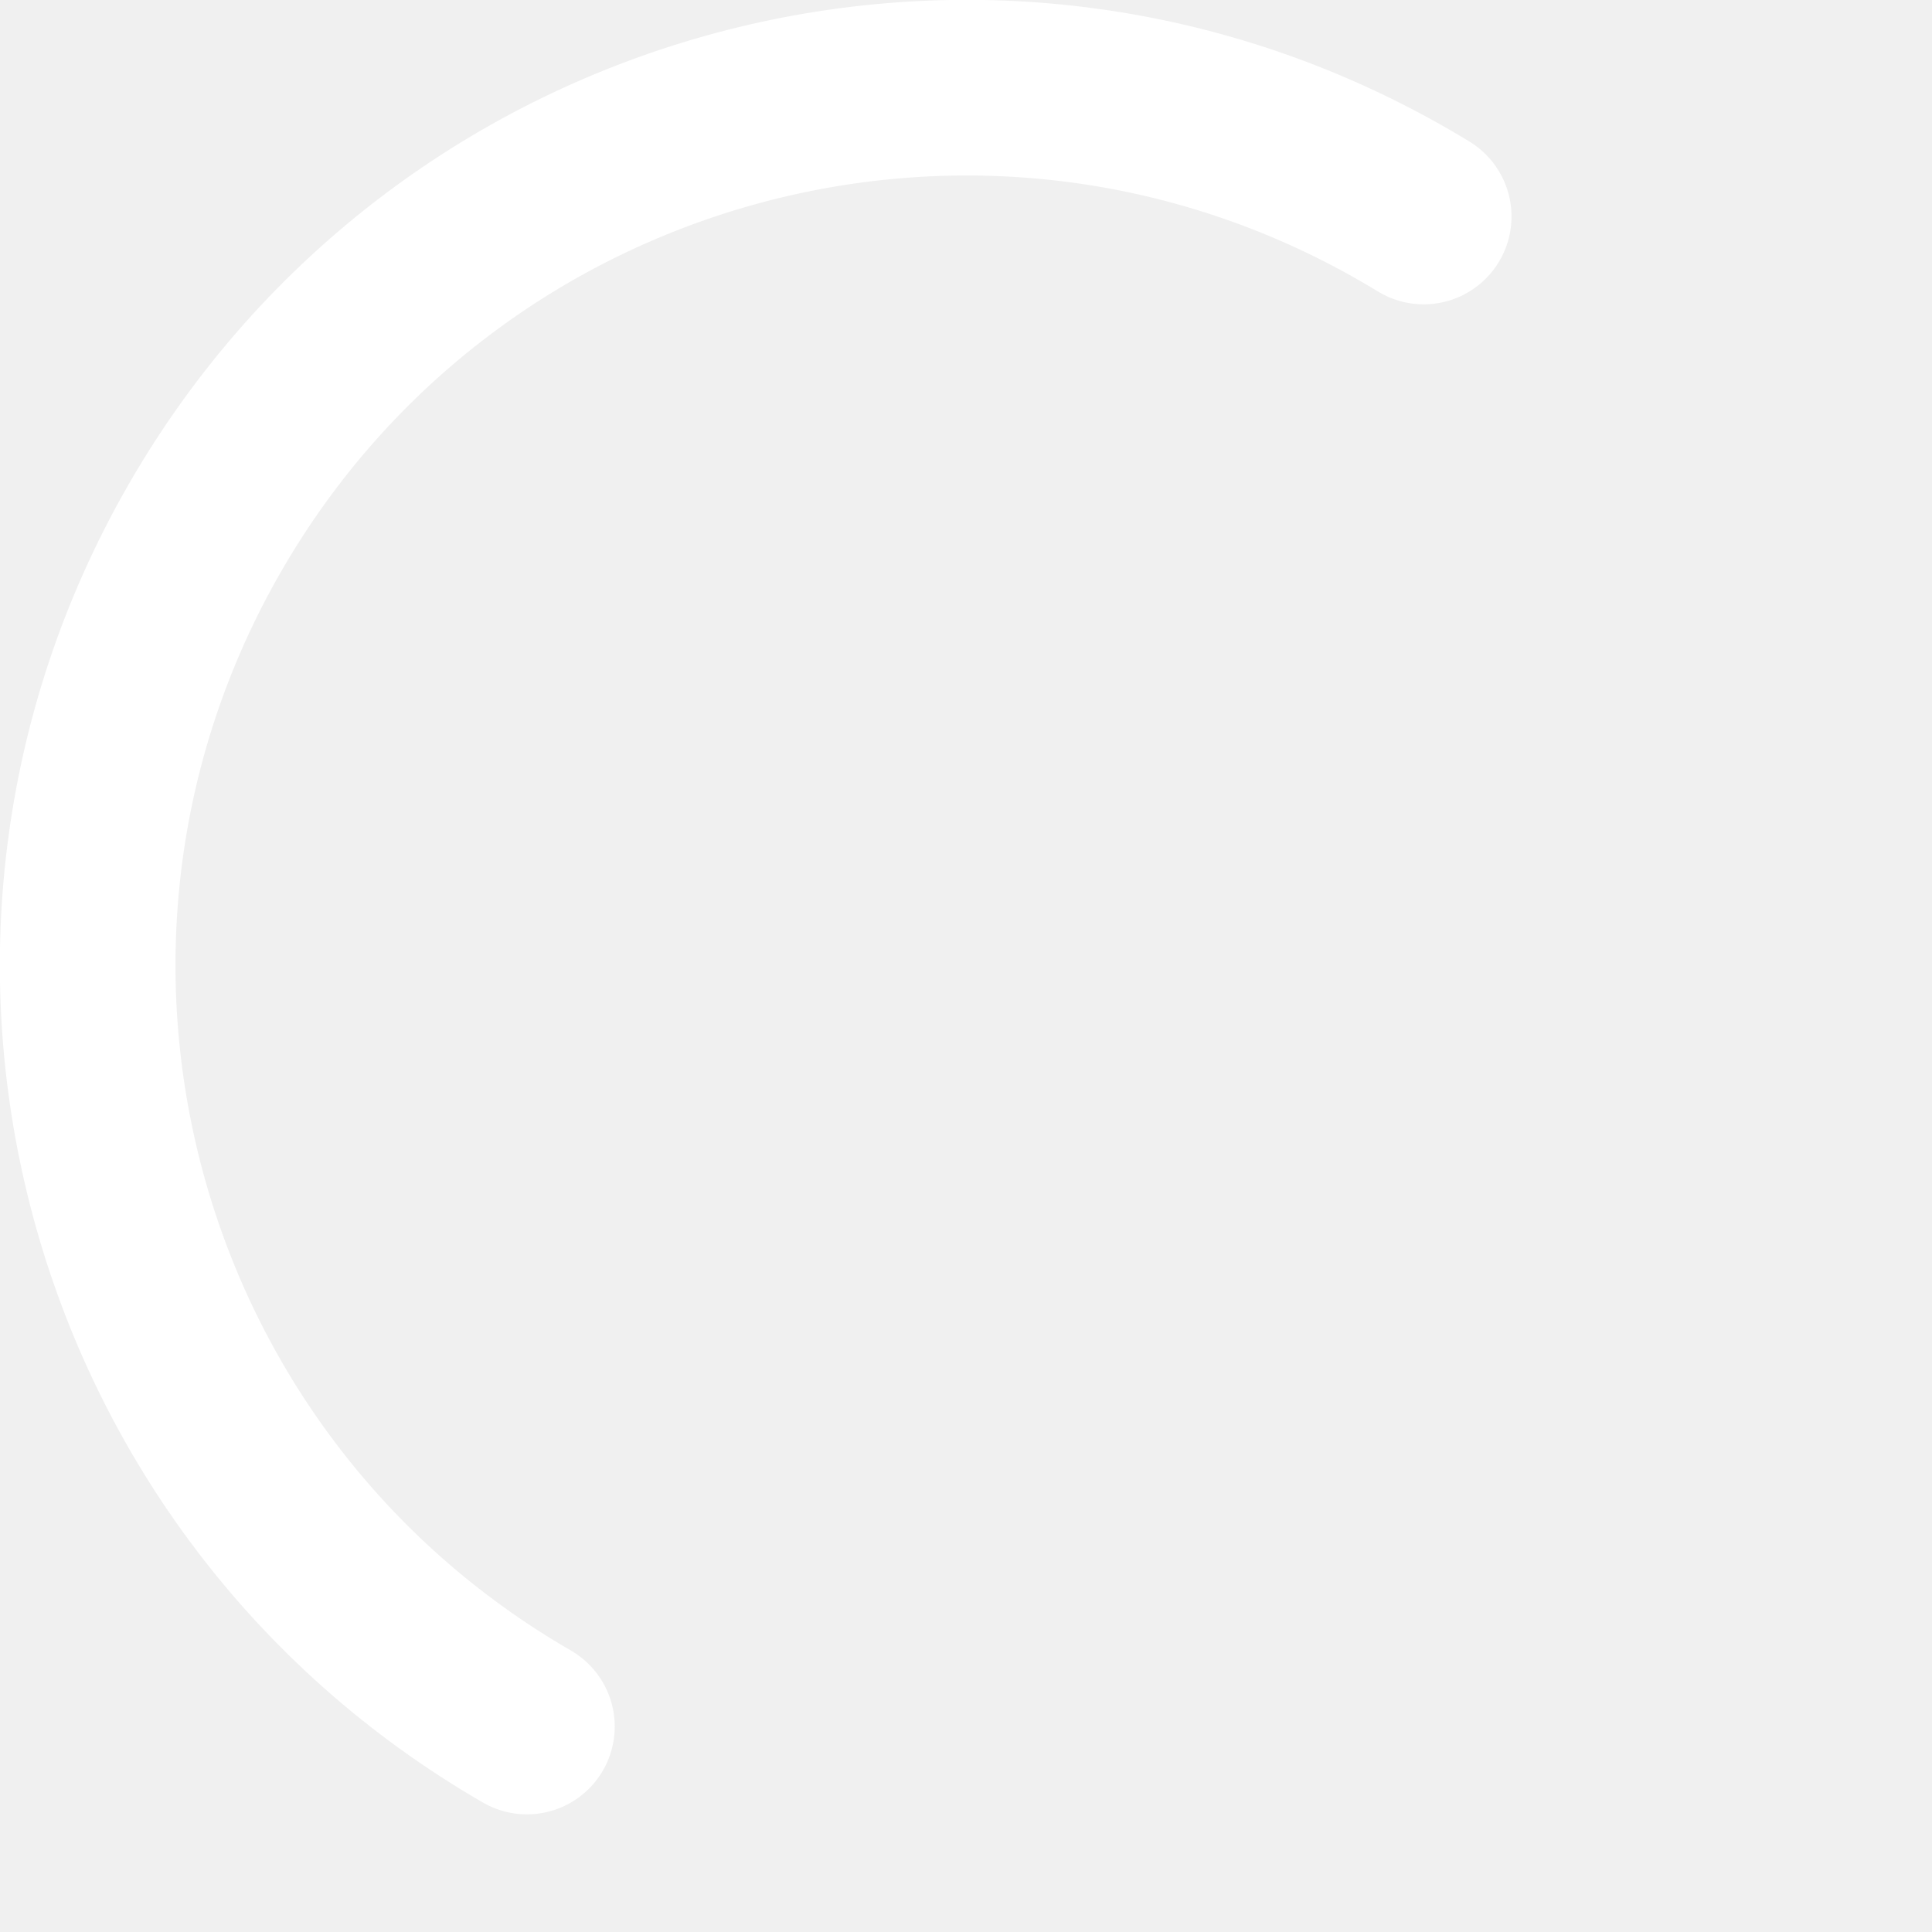
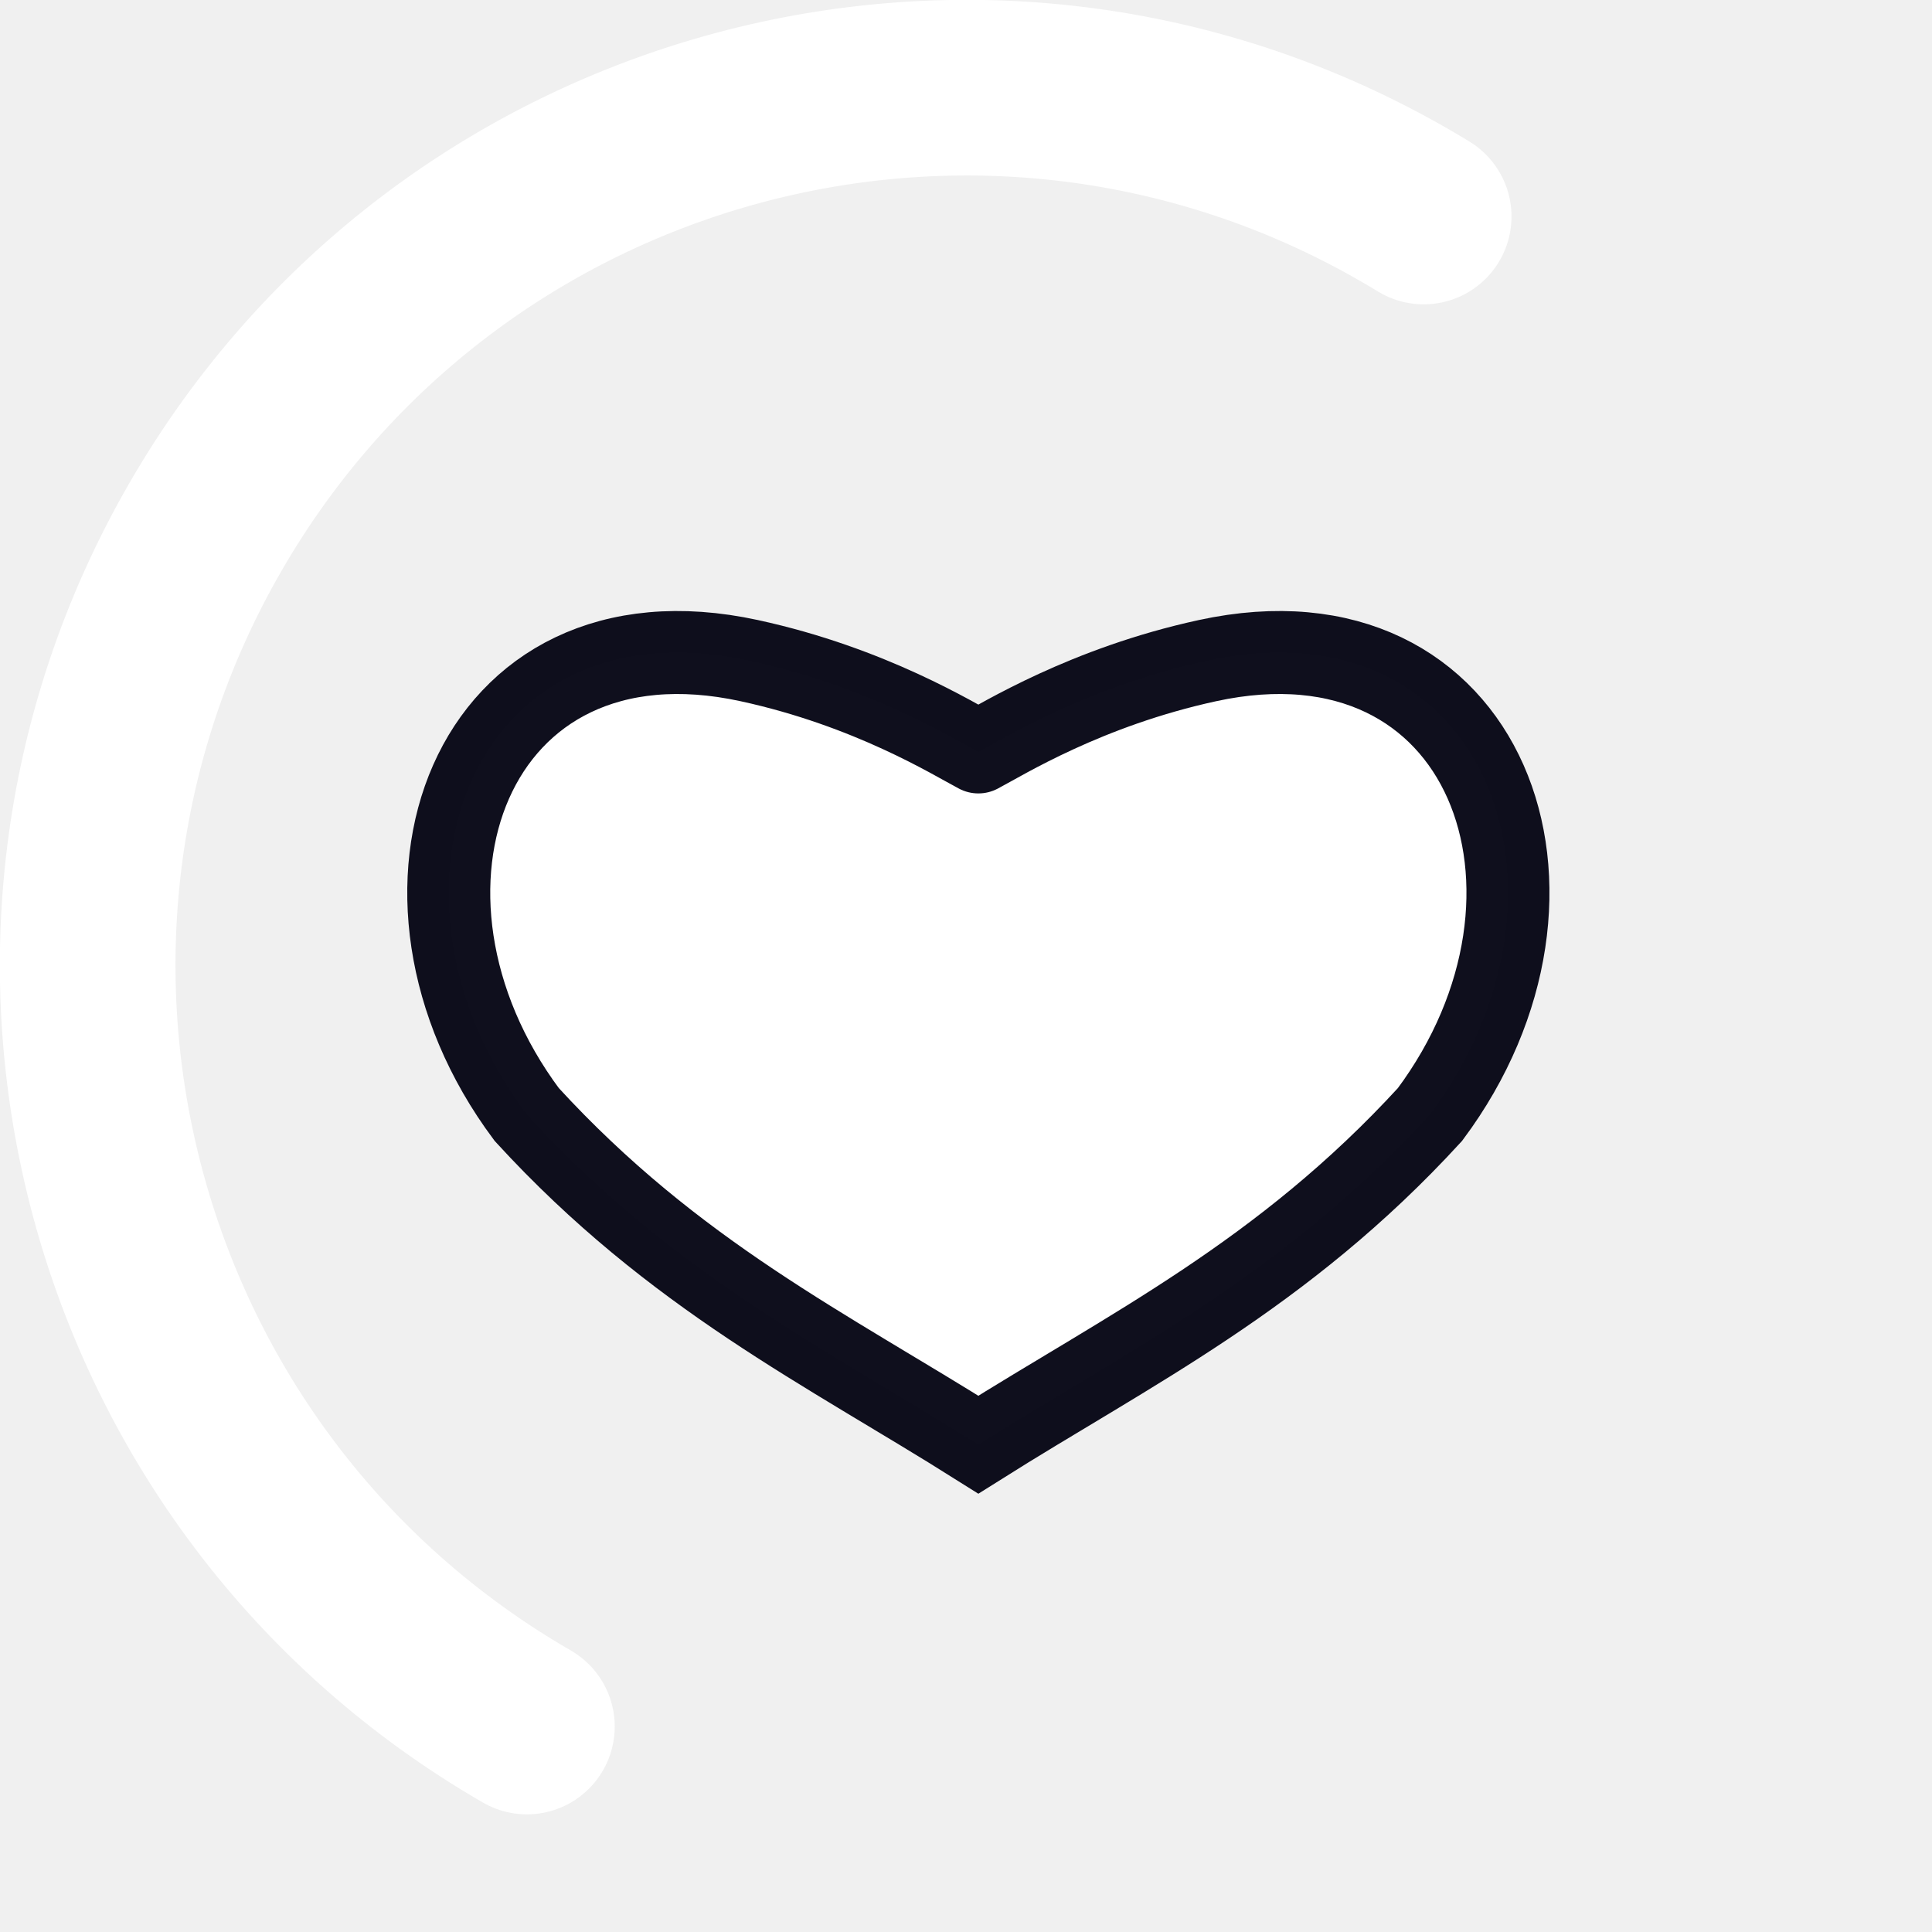
- <svg xmlns="http://www.w3.org/2000/svg" version="1.1" width="32px" height="32px" fill="#FFFFFF" viewBox="0 0 66 66">
-   <circle class="path" r="30" fill="none" cx="33" cy="33" stroke="white" stroke-width="6" stroke-linecap="round" stroke-dasharray="187" stroke-dashoffset="92" transform="rotate(120 33 33)" />
+ <svg xmlns="http://www.w3.org/2000/svg" version="1.1" width="32px" height="32px" fill="#FFFFFF" viewBox="0 0 66 66" id="svg14">
+   <defs id="defs18" />
+   <circle class="path" r="30" fill="none" cx="33" cy="33" stroke="white" stroke-width="6" stroke-linecap="round" stroke-dasharray="187" stroke-dashoffset="92" transform="rotate(120 33 33)" id="circle12" />
+   <path id="path1445-6" d="m 33.422,25.687 c 0.841,-0.44 3.681,-2.218 7.828,-3.119 9.563,-2.076 13.239,7.947 7.6,15.505 -5.038,5.499 -10.267,8.025 -15.428,11.279 -5.161,-3.254 -10.391,-5.78 -15.428,-11.279 -5.639,-7.558 -1.963,-17.581 7.6,-15.505 4.148,0.901 6.986,2.679 7.828,3.119" style="fill-opacity:1;stroke:#00000f;stroke-width:2.835;stroke-linecap:round;stroke-linejoin:miter;stroke-miterlimit:4.7;stroke-dasharray:none;stroke-opacity:0.941" />
</svg>
